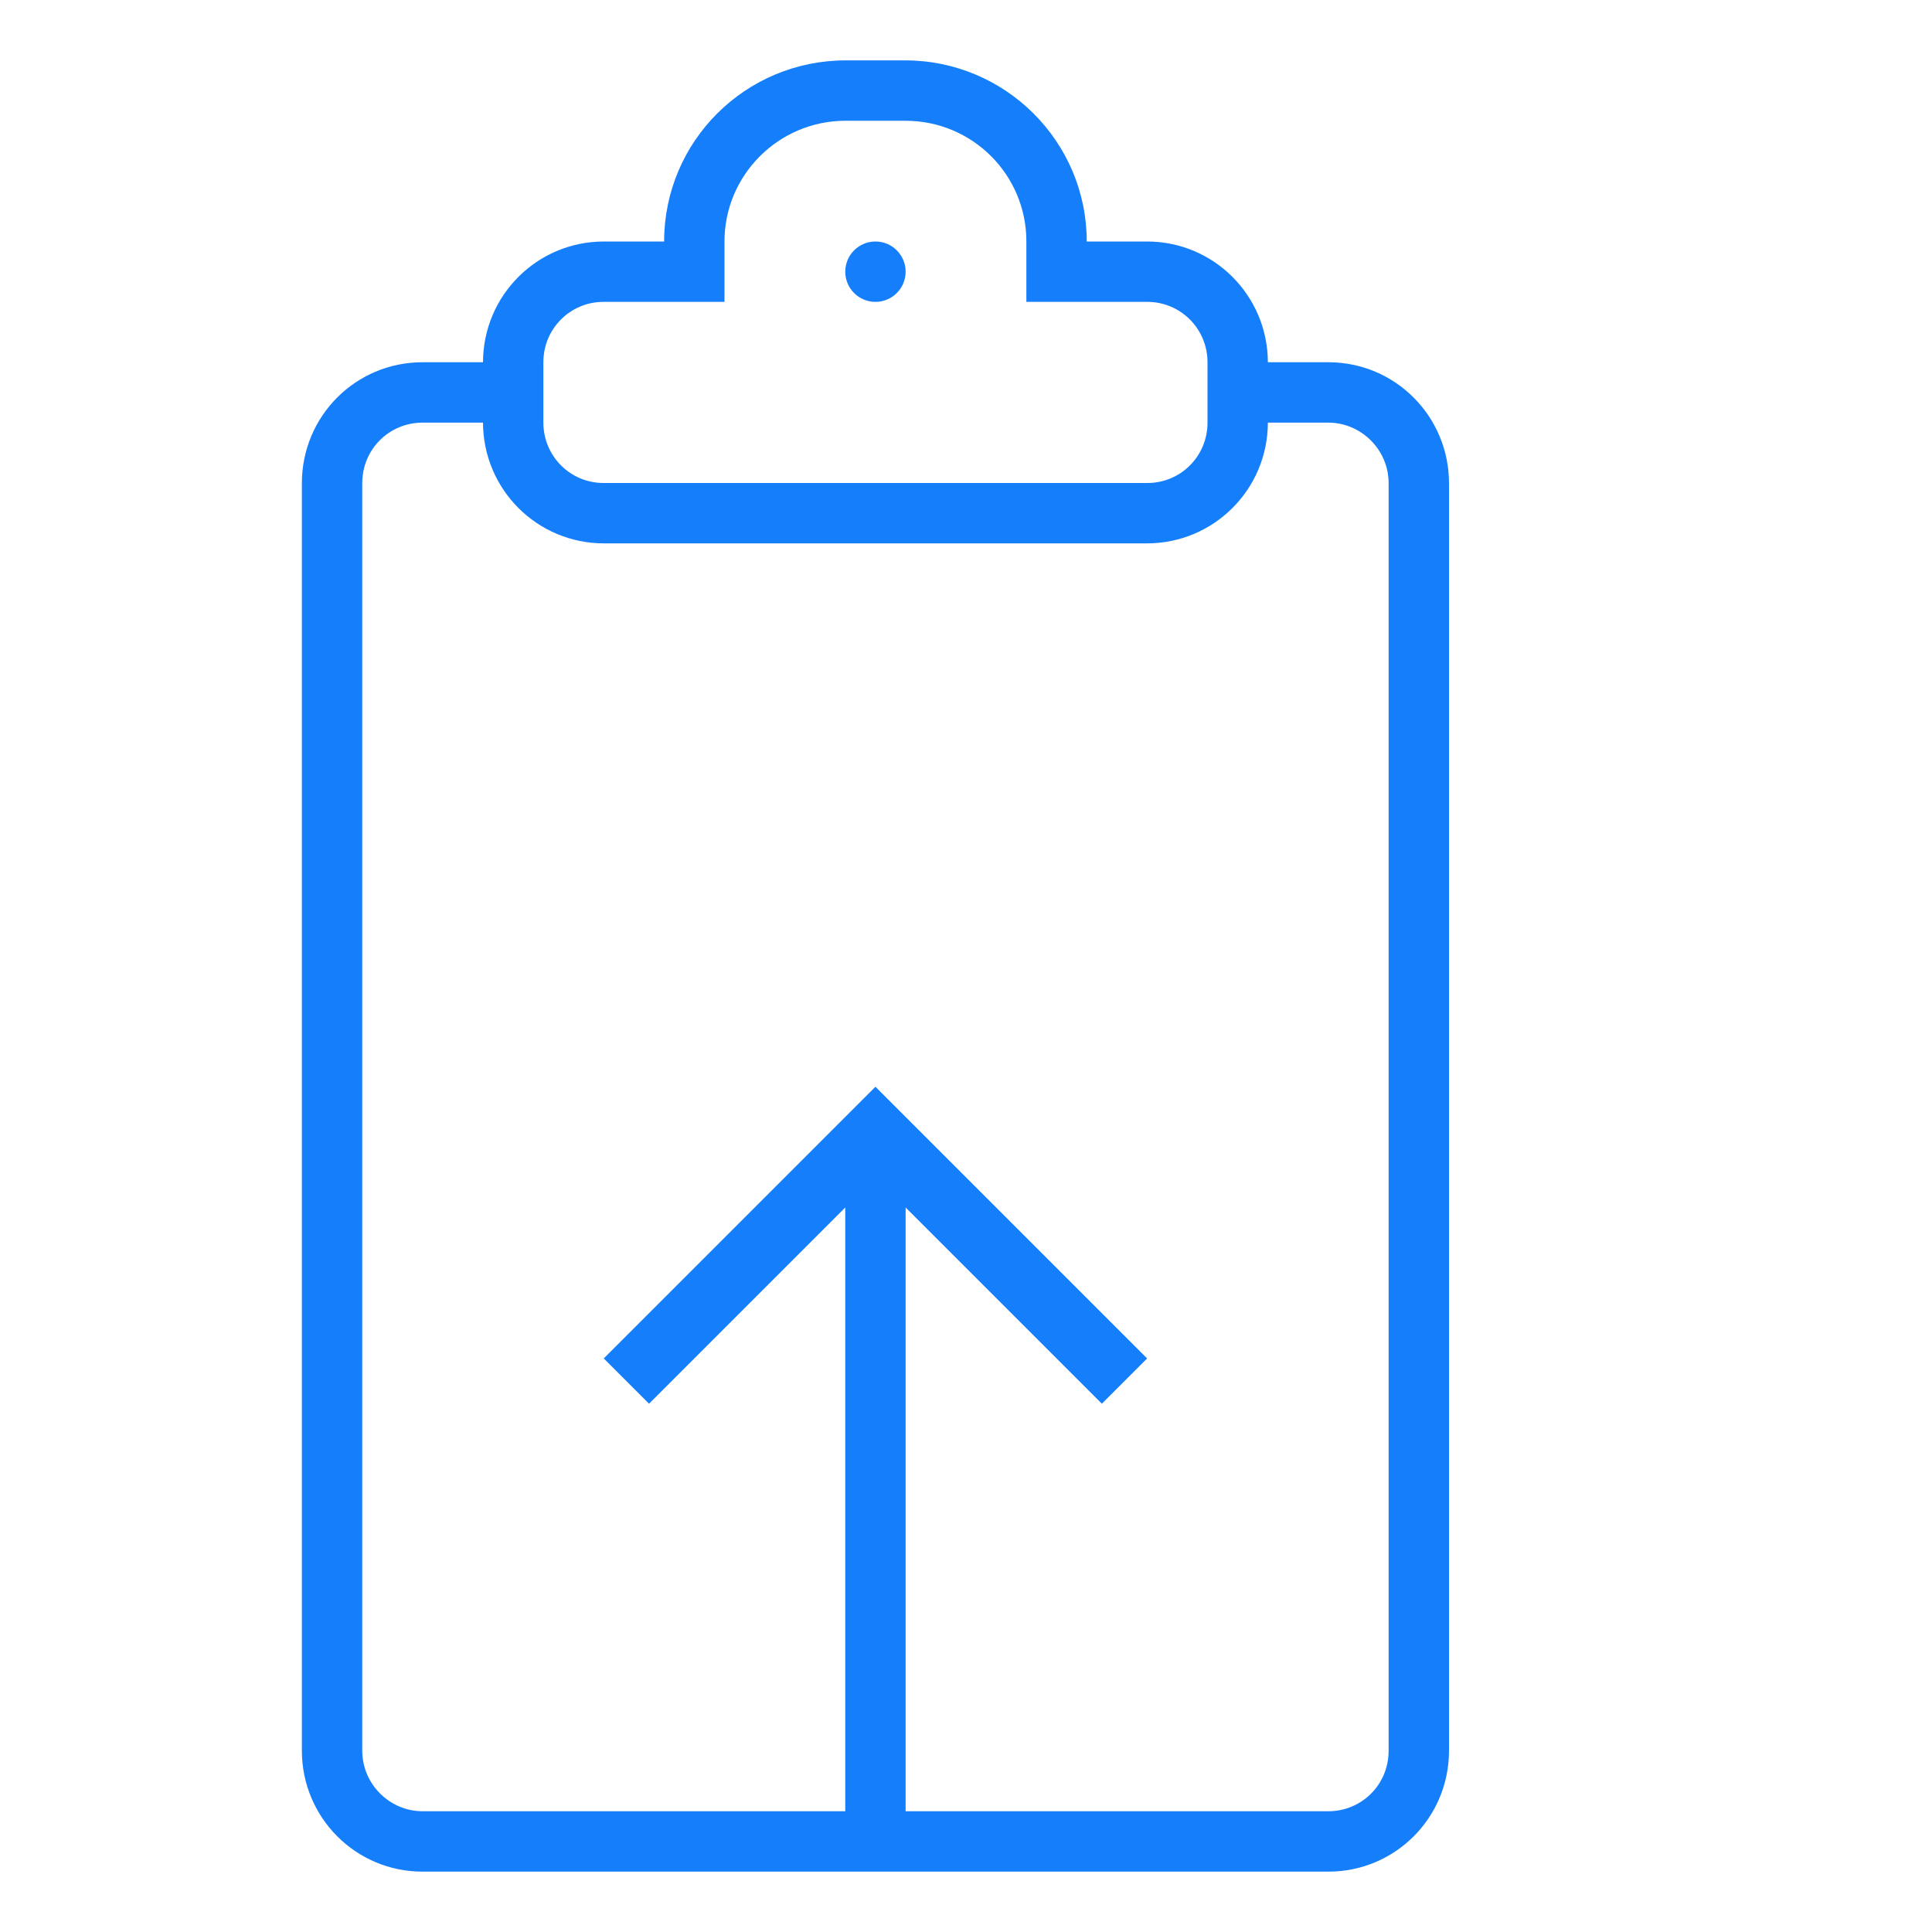
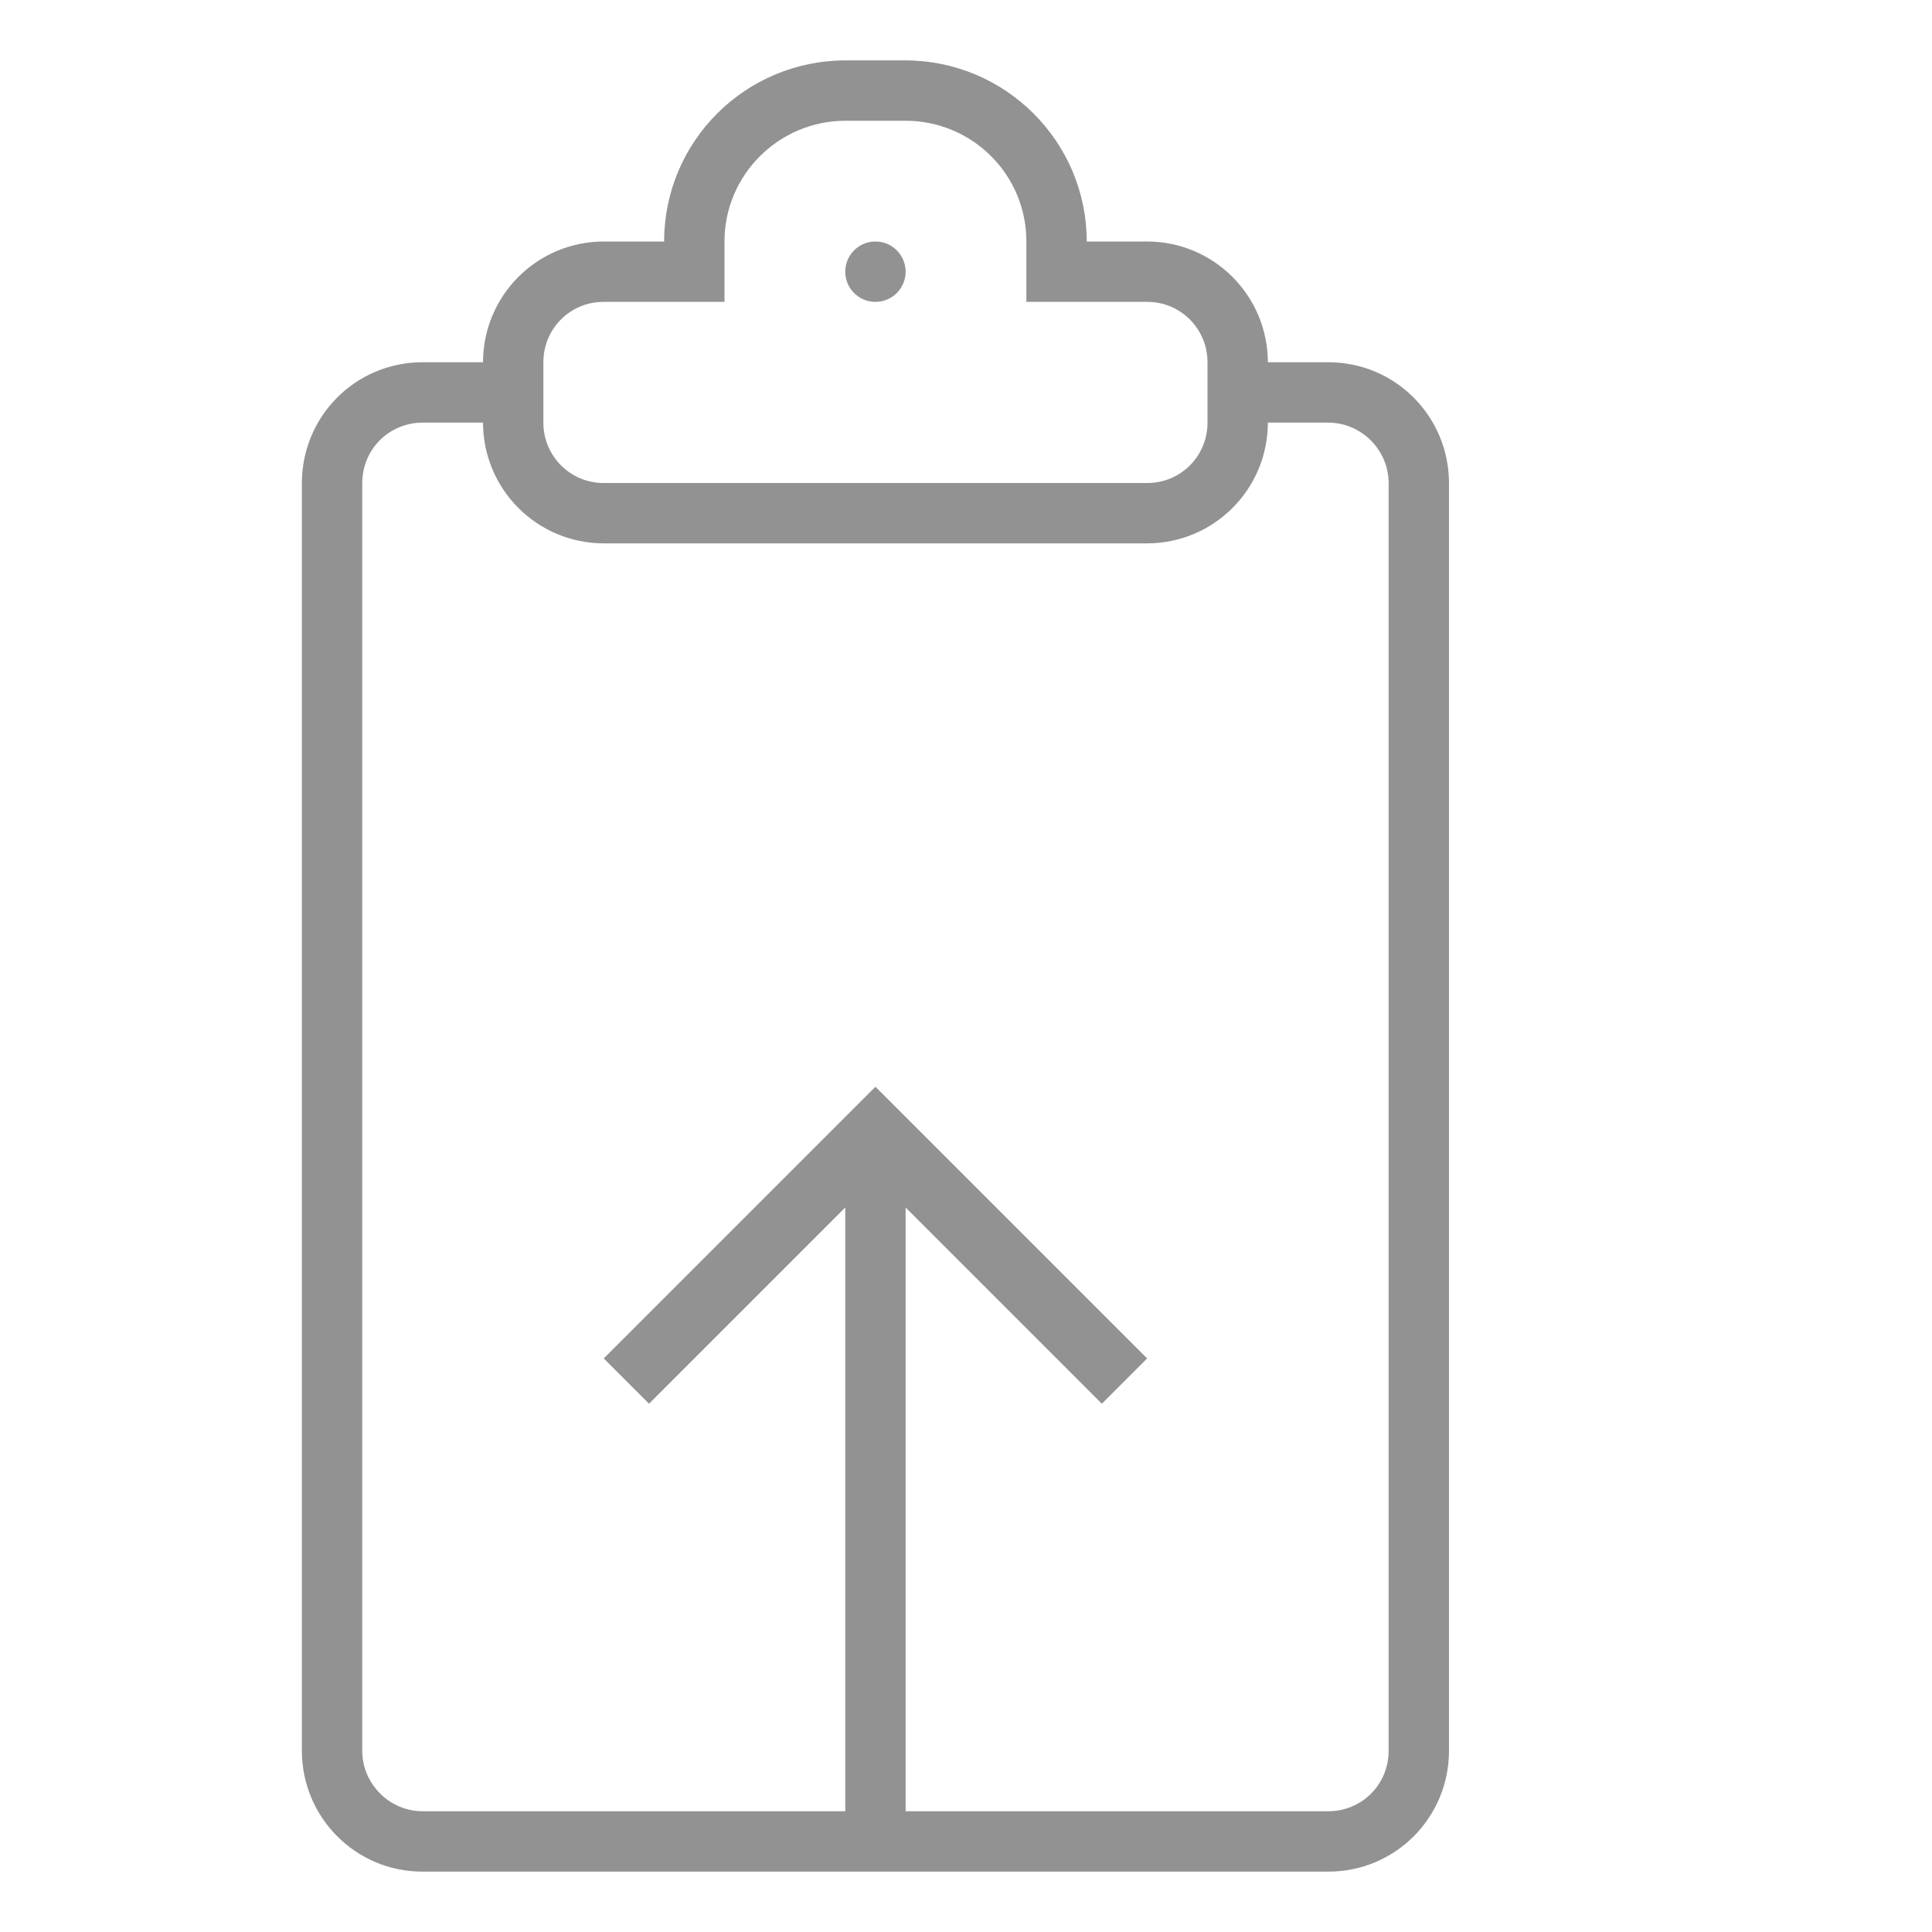
<svg xmlns="http://www.w3.org/2000/svg" width="32px" height="32px" viewBox="0 0 32 32" version="1.1">
  <defs />
  <g id="Page-1" stroke="none" stroke-width="1" fill="none" fill-rule="evenodd">
-     <g id="icon-37-clipboard-upload" fill="#157EFB">
+     <g id="icon-37-clipboard-upload" fill="#929292">
      <path d="M14,20 L10.75,23.25 L10,22.5 L14.5,18 L19,22.5 L18.25,23.25 L15,20 L15,30 L14,30 L14,20 L14,20 Z M12,5 L12,3.998 C12,2.898 12.898,2 14.005,2 L14.995,2 C16.106,2 17,2.894 17,3.998 L17,5 L19.004,5 C19.555,5 20,5.447 20,5.999 L20,7.001 C20,7.557 19.554,8 19.004,8 L9.996,8 C9.445,8 9,7.553 9,7.001 L9,5.999 C9,5.443 9.446,5 9.996,5 L12,5 L12,5 Z M11,4 L10.003,4 C8.898,4 8.003,4.891 8,6 L6.997,6 C5.894,6 5,6.89 5,8.004 L5,28.996 C5,30.103 5.891,31 6.997,31 L22.003,31 C23.106,31 24,30.11 24,28.996 L24,8.004 C24,6.897 23.109,6 22.003,6 L21,6 L21,6 C20.997,4.895 20.105,4 18.997,4 L18,4 C17.999,2.343 16.65,1 14.991,1 L14.009,1 C12.348,1 11.001,2.338 11,4 L11,4 L11,4 Z M21,7 L22,7 C22.545,7 23,7.449 23,8.003 L23,28.997 C23,29.561 22.552,30 22,30 L7,30 C6.455,30 6,29.551 6,28.997 L6,8.003 C6,7.439 6.448,7 7,7 L8,7 C8.003,8.105 8.895,9 10.003,9 L18.997,9 C20.102,9 20.997,8.109 21,7 L21,7 L21,7 Z M14.5,5 C14.776,5 15,4.776 15,4.5 C15,4.224 14.776,4 14.5,4 C14.224,4 14,4.224 14,4.5 C14,4.776 14.224,5 14.5,5 L14.5,5 Z" id="clipboard-upload" />
    </g>
  </g>
</svg>
